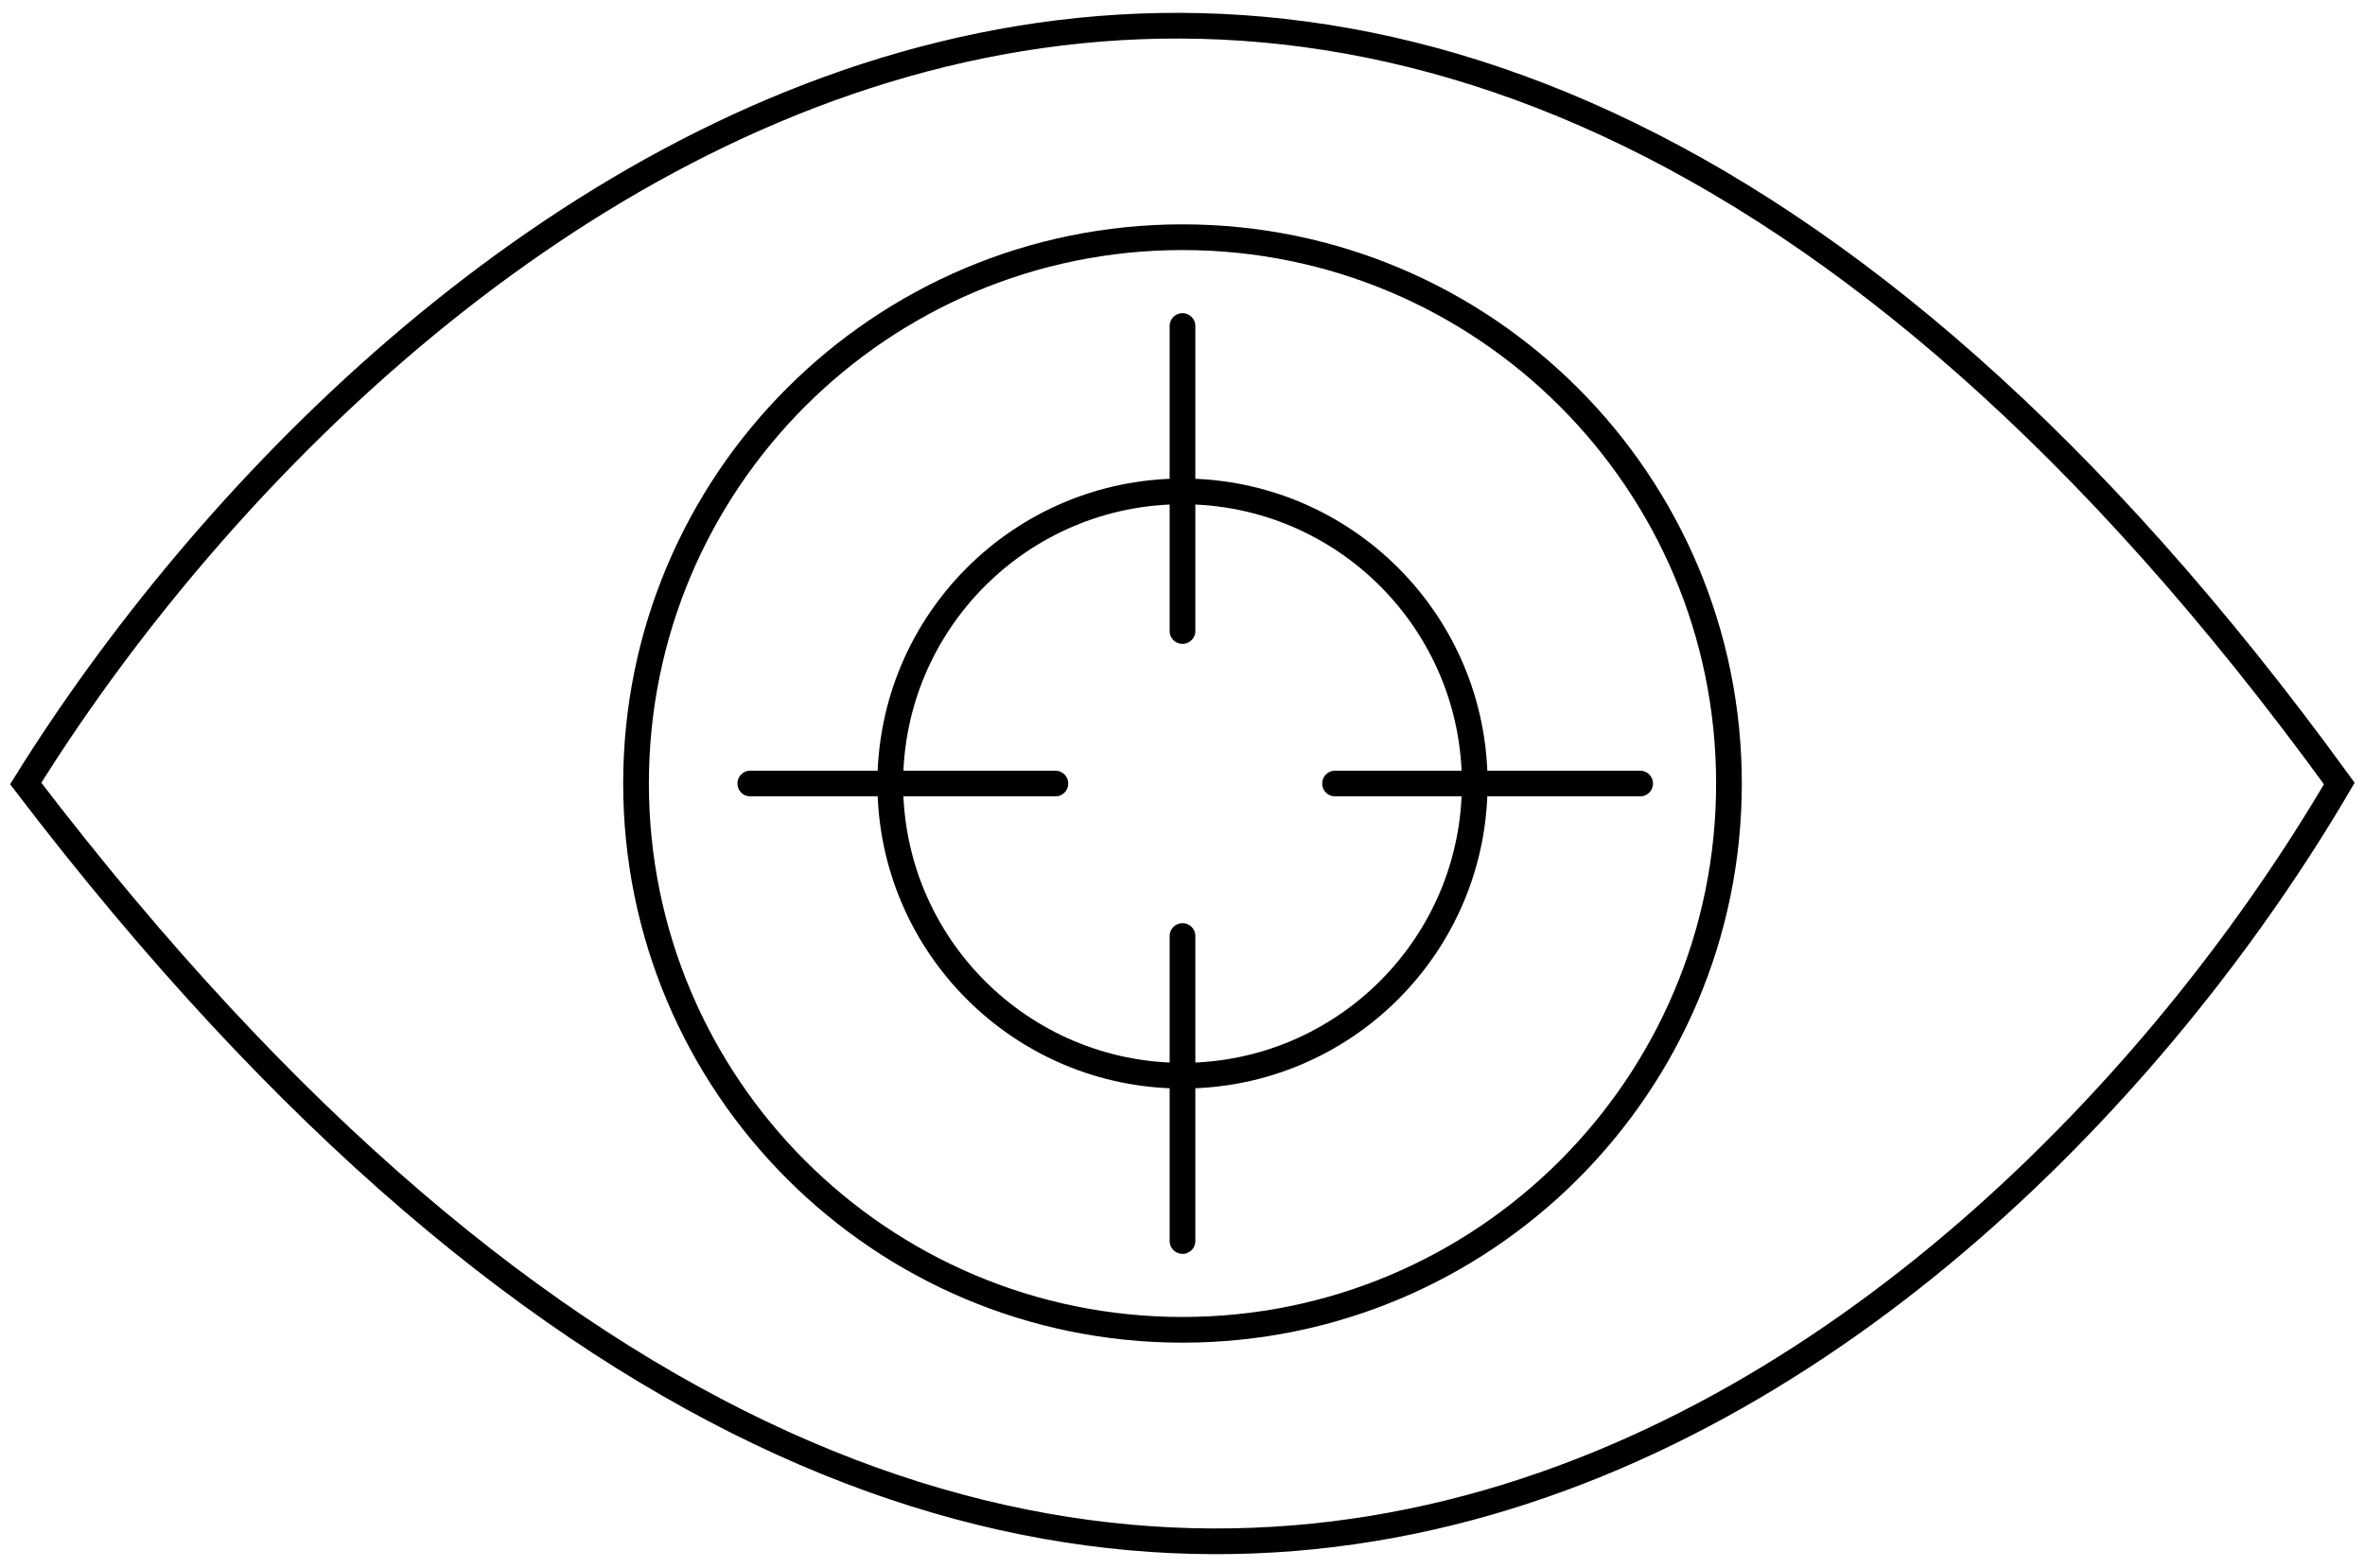
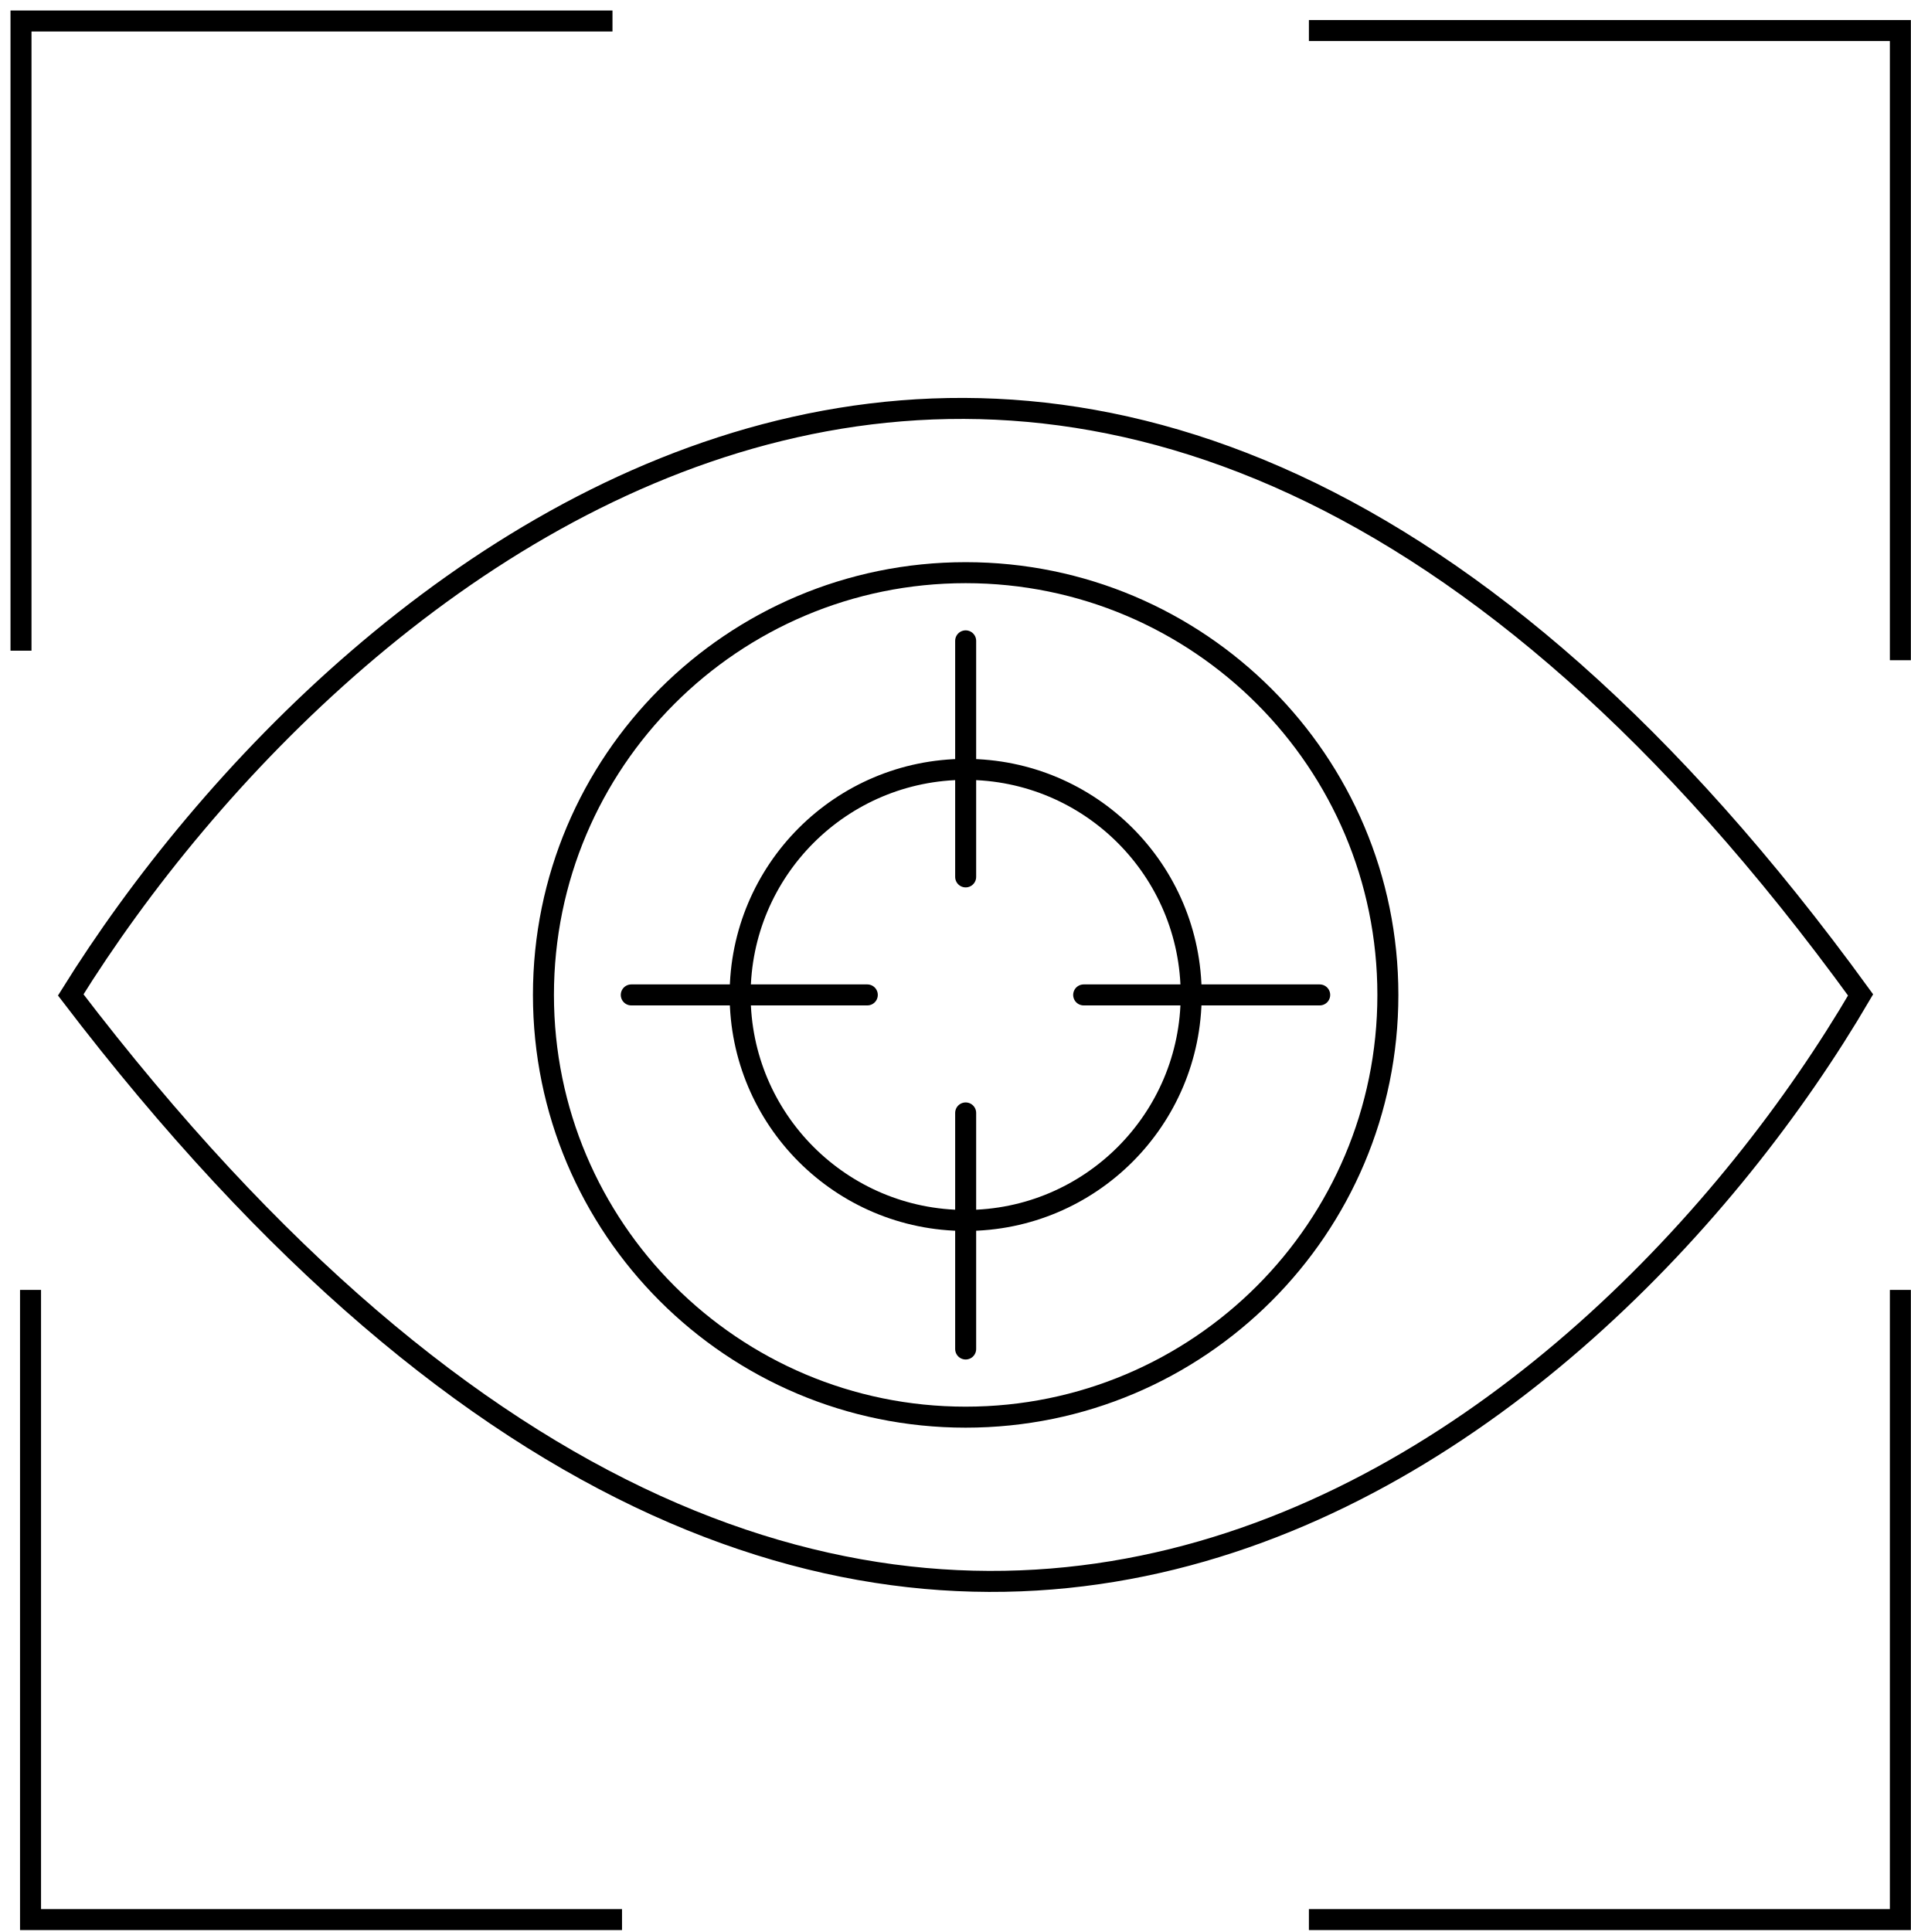
- <svg xmlns="http://www.w3.org/2000/svg" width="92" height="61" viewBox="0 0 92 61" fill="none">
-   <path d="M1 30.488C14.846 8.236 52.231 -22.918 91 30.488C77.978 52.741 41.747 83.895 1 30.488Z" stroke="black" stroke-miterlimit="3.424" stroke-linecap="round" />
-   <circle cx="46" cy="30.488" r="21.258" stroke="black" />
-   <path d="M46 12.686V24.555" stroke="black" stroke-miterlimit="3.424" stroke-linecap="round" />
-   <path d="M46 36.423V48.291" stroke="black" stroke-miterlimit="3.424" stroke-linecap="round" />
-   <path d="M63.802 30.489L51.934 30.489" stroke="black" stroke-miterlimit="3.424" stroke-linecap="round" />
-   <path d="M41.055 30.489L29.187 30.489" stroke="black" stroke-miterlimit="3.424" stroke-linecap="round" />
-   <circle cx="46" cy="30.489" r="11.368" stroke="black" />
+ <svg xmlns="http://www.w3.org/2000/svg" width="91" height="92" viewBox="0 0 91 92" fill="none">
+   <path d="M3.368 47.377C16.481 26.302 51.888 -3.204 88.606 47.377C76.273 68.453 41.959 97.958 3.368 47.377Z" stroke="black" stroke-miterlimit="3.424" stroke-linecap="round" />
+   <circle cx="45.987" cy="47.377" r="20.107" stroke="black" />
+   <path d="M45.987 30.517V41.757" stroke="black" stroke-miterlimit="3.424" stroke-linecap="round" />
+   <path d="M45.987 52.997V64.238" stroke="black" stroke-miterlimit="3.424" stroke-linecap="round" />
+   <path d="M62.847 47.377L51.607 47.377" stroke="black" stroke-miterlimit="3.424" stroke-linecap="round" />
+   <path d="M41.303 47.377L30.063 47.377" stroke="black" stroke-miterlimit="3.424" stroke-linecap="round" />
+   <circle cx="45.987" cy="47.377" r="10.74" stroke="black" />
+   <path d="M1 30.985V1H29.168" stroke="black" />
+   <path d="M90.5 31.439V1.454H62.333" stroke="black" />
+   <path d="M90.5 61.424V91.409H62.333" stroke="black" />
+   <path d="M1.454 61.424V91.409H29.622" stroke="black" />
</svg>
